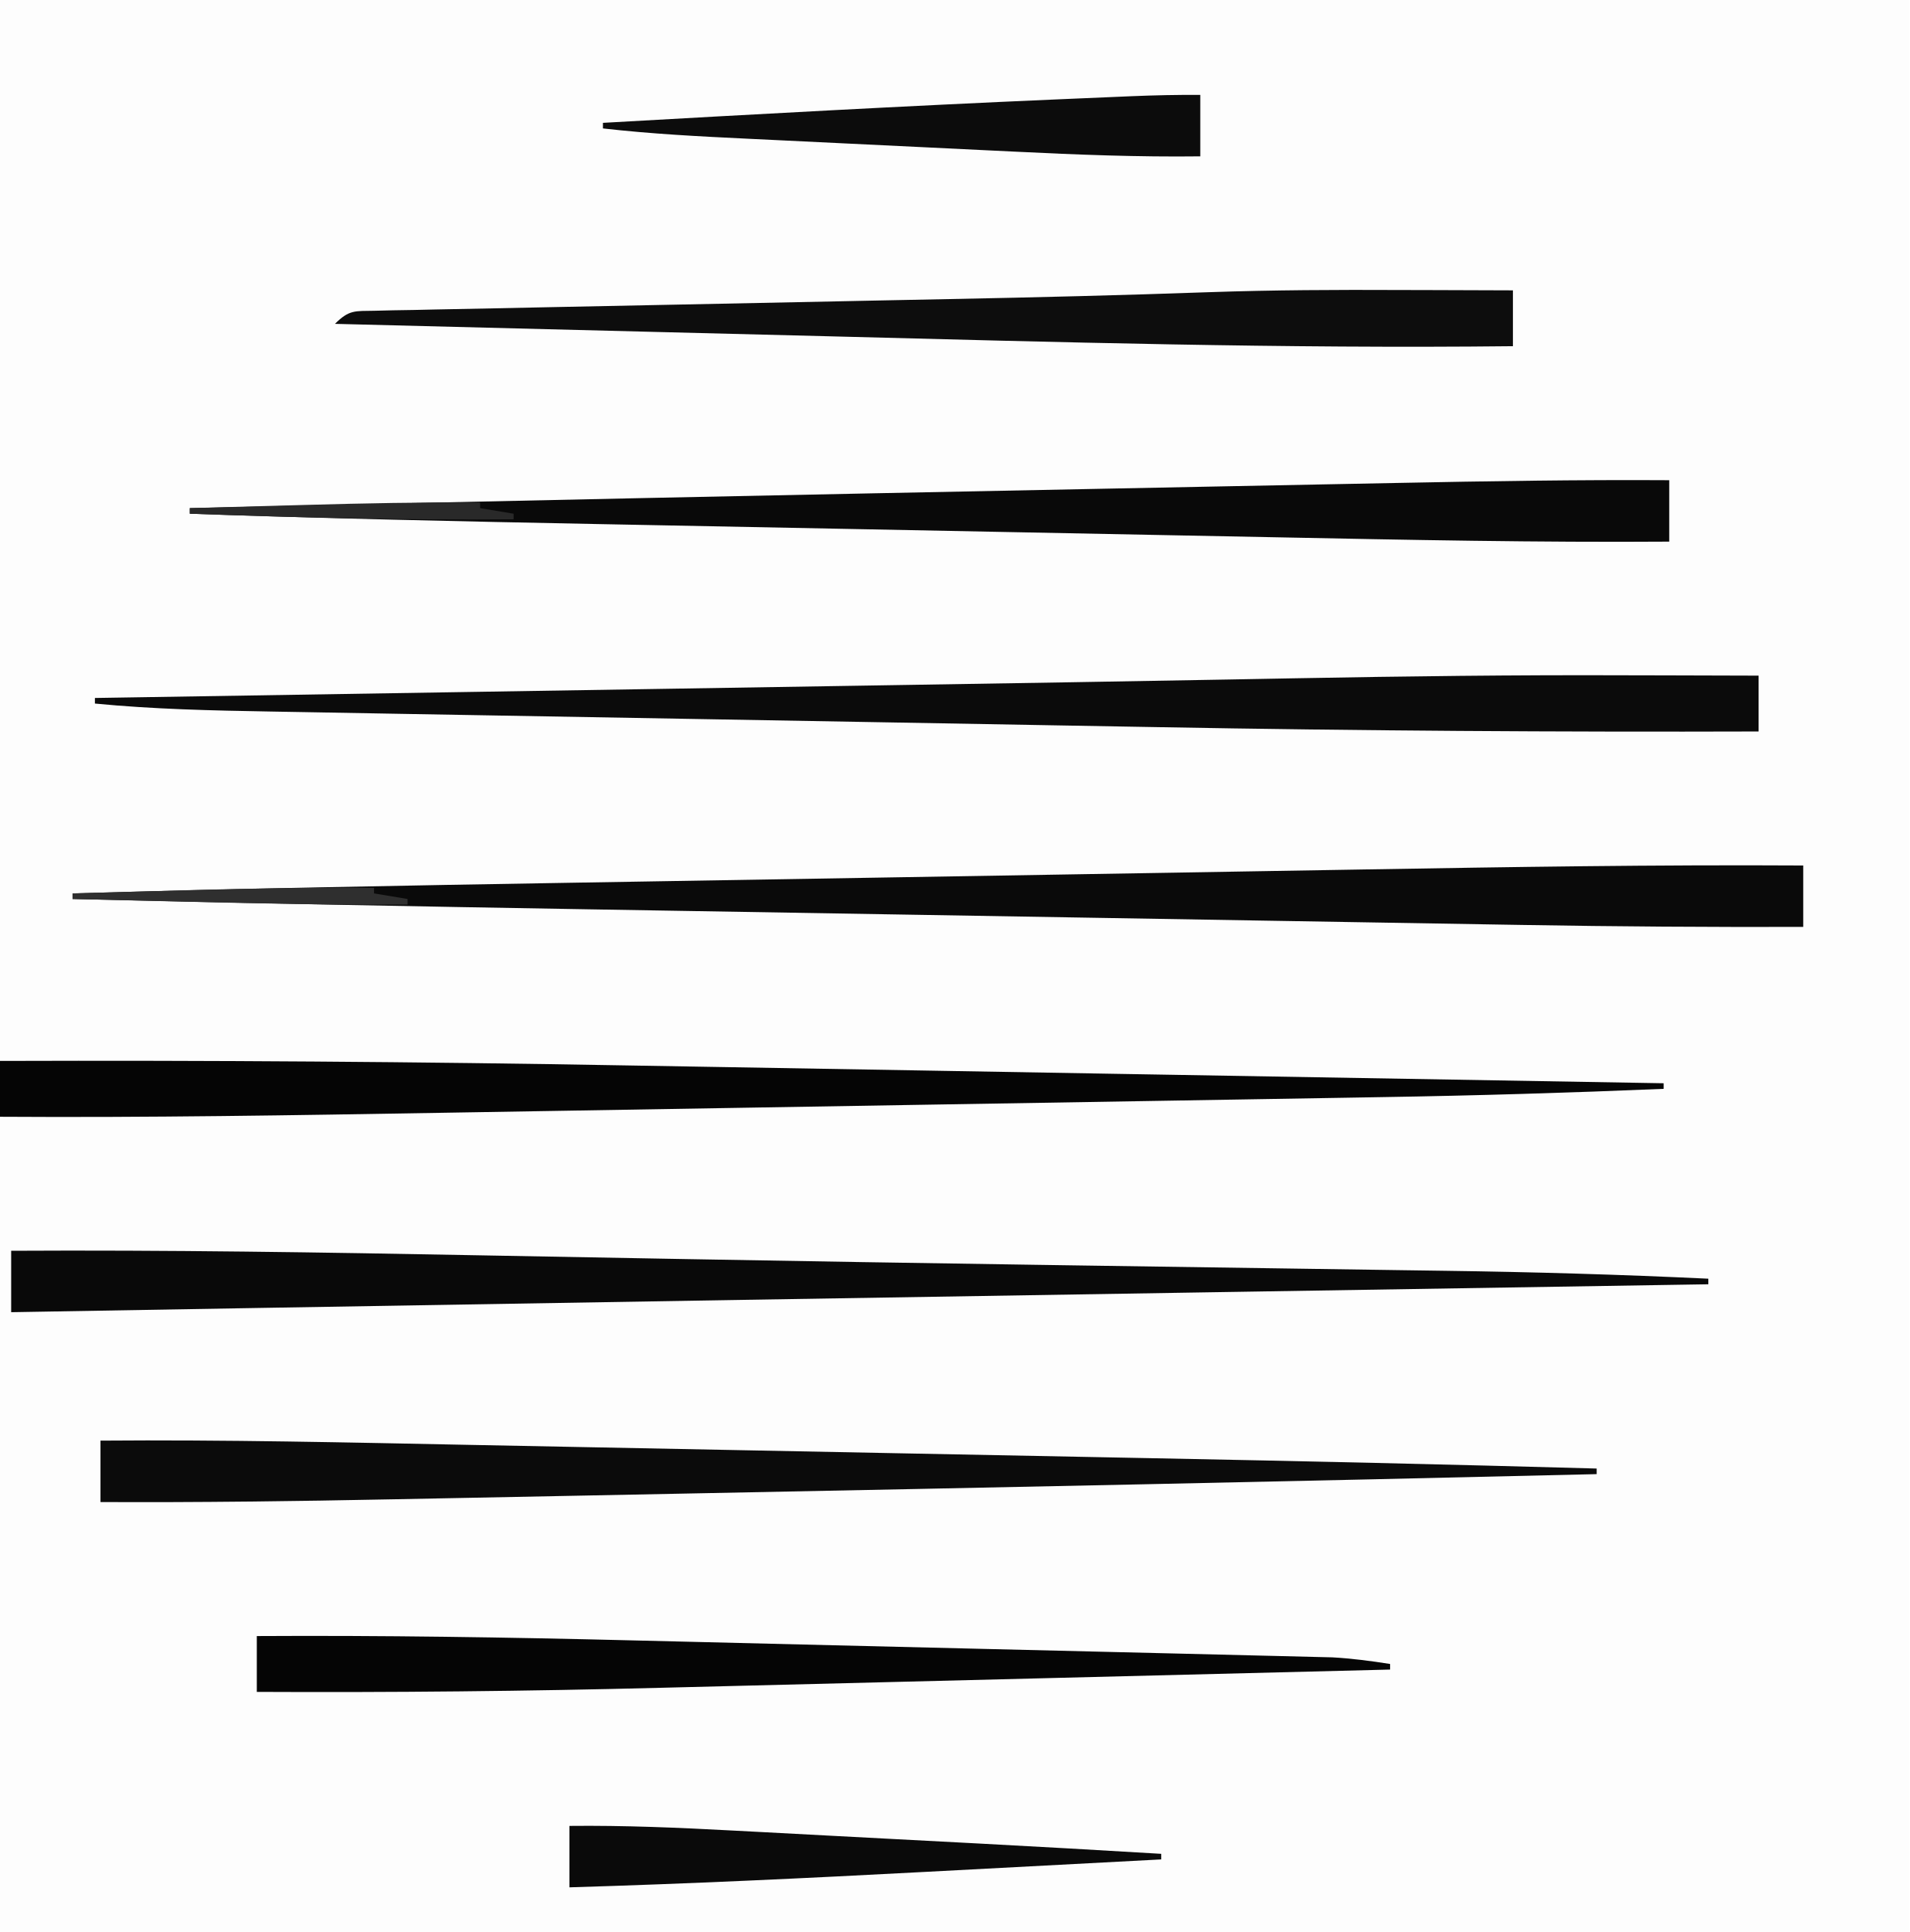
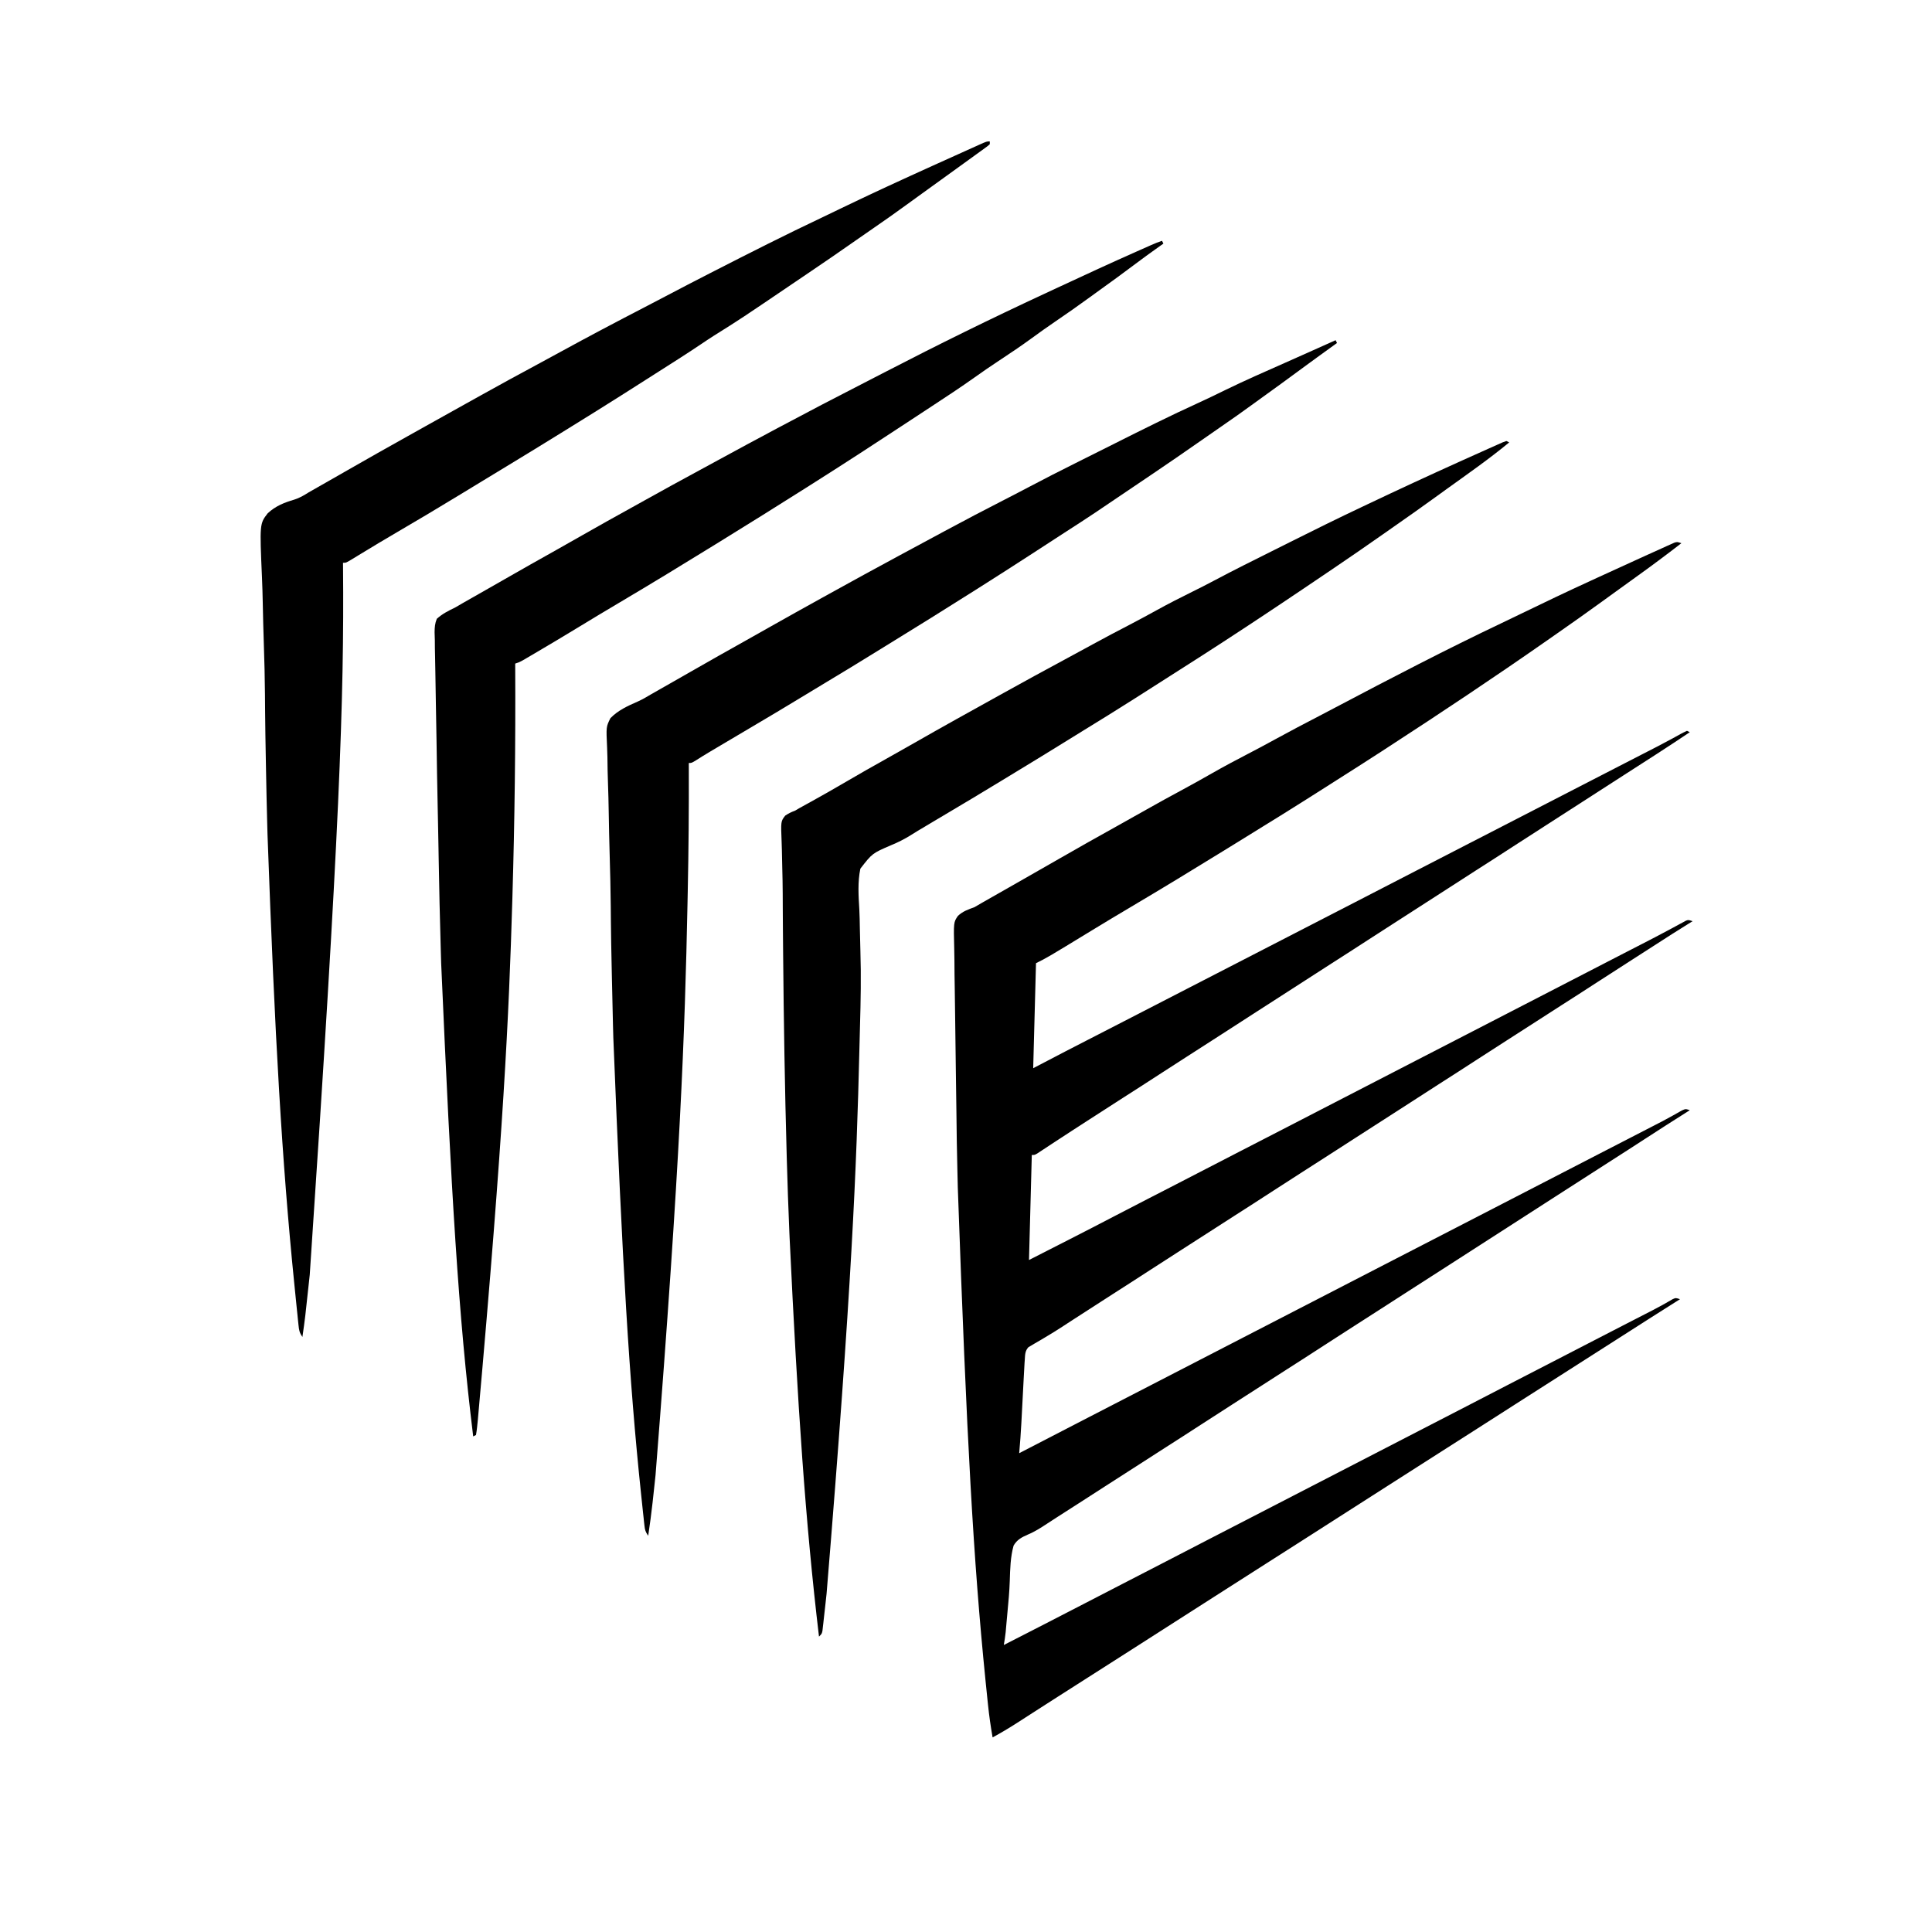
- <svg xmlns="http://www.w3.org/2000/svg" version="1.1" width="342" height="346">
-   <path d="M0 0 C112.86 0 225.72 0 342 0 C342 114.18 342 228.36 342 346 C229.14 346 116.28 346 0 346 C0 231.82 0 117.64 0 0 Z " fill="#FDFDFD" transform="translate(0,0)" />
-   <path d="M0 0 C0 3.63 0 7.26 0 11 C-16.766 11.043 -33.521 10.938 -50.285 10.649 C-52.582 10.611 -54.879 10.573 -57.176 10.535 C-63.334 10.434 -69.492 10.33 -75.65 10.225 C-82.169 10.115 -88.688 10.007 -95.207 9.898 C-106.166 9.716 -117.125 9.531 -128.083 9.346 C-139.246 9.157 -150.408 8.97 -161.57 8.784 C-175.151 8.559 -188.733 8.332 -202.314 8.104 C-207.441 8.017 -212.568 7.932 -217.696 7.847 C-248.466 7.334 -279.234 6.745 -310 6 C-310 5.67 -310 5.34 -310 5 C-280.25 4.131 -250.496 3.584 -220.738 3.091 C-215.545 3.005 -210.351 2.917 -205.158 2.83 C-192.195 2.612 -179.231 2.396 -166.268 2.181 C-155.105 1.996 -143.941 1.808 -132.778 1.619 C-121.197 1.422 -109.615 1.228 -98.033 1.035 C-91.578 0.928 -85.124 0.82 -78.669 0.71 C-52.444 0.264 -26.229 -0.152 0 0 Z " fill="#0A0A0A" transform="translate(323,155)" />
-   <path d="M0 0 C2.39 0.005 4.78 0.01 7.17 0.014 C12.759 0.024 18.348 0.041 23.938 0.062 C23.938 3.362 23.938 6.662 23.938 10.062 C-11.903 10.174 -47.719 9.938 -83.554 9.288 C-89.782 9.176 -96.009 9.069 -102.237 8.961 C-112.629 8.78 -123.021 8.596 -133.412 8.408 C-144.048 8.217 -154.683 8.03 -165.319 7.847 C-178.299 7.624 -191.28 7.397 -204.26 7.166 C-209.17 7.079 -214.08 6.993 -218.99 6.909 C-224.743 6.81 -230.497 6.707 -236.251 6.601 C-238.35 6.563 -240.449 6.526 -242.548 6.491 C-253.088 6.313 -263.563 6.079 -274.062 5.062 C-274.062 4.732 -274.062 4.402 -274.062 4.062 C-273.156 4.048 -272.25 4.033 -271.317 4.018 C-248.965 3.66 -226.613 3.301 -204.262 2.941 C-193.451 2.767 -182.641 2.593 -171.83 2.42 C-161.381 2.252 -150.933 2.084 -140.484 1.916 C-136.37 1.849 -132.256 1.783 -128.142 1.717 C-108.895 1.408 -89.647 1.099 -70.4 0.744 C-69.097 0.72 -67.793 0.696 -66.451 0.671 C-63.967 0.625 -61.484 0.58 -59.001 0.534 C-39.331 0.172 -19.674 -0.078 0 0 Z " fill="#0B0B0B" transform="translate(291.0625,120.9375)" />
-   <path d="M0 0 C27.859 -0.155 55.696 0.279 83.548 0.808 C94.813 1.02 106.079 1.223 117.344 1.426 C118.645 1.449 119.947 1.473 121.288 1.497 C141.956 1.871 162.624 2.203 183.293 2.51 C185.525 2.543 187.757 2.576 189.99 2.61 C203.737 2.815 217.485 3.019 231.233 3.214 C237.298 3.3 243.364 3.389 249.43 3.48 C251.906 3.516 254.382 3.551 256.857 3.585 C272.587 3.8 288.287 4.254 304 5 C304 5.33 304 5.66 304 6 C302.725 6.02 302.725 6.02 301.425 6.041 C273.742 6.485 246.058 6.93 218.375 7.375 C216.792 7.4 216.792 7.4 215.177 7.426 C159.243 8.326 103.309 9.234 47.375 10.188 C46.123 10.209 44.871 10.23 43.582 10.252 C29.054 10.5 14.527 10.749 0 11 C0 7.37 0 3.74 0 0 Z " fill="#090909" transform="translate(2,224)" />
-   <path d="M0 0 C37.459 -0.118 74.89 0.142 112.344 0.808 C118.242 0.912 124.14 1.011 130.038 1.11 C141.663 1.306 153.289 1.506 164.915 1.709 C176.159 1.905 187.403 2.1 198.647 2.291 C199.699 2.309 199.699 2.309 200.773 2.327 C204.296 2.387 207.818 2.447 211.341 2.507 C240.227 2.998 269.114 3.497 298 4 C298 4.33 298 4.66 298 5 C281.176 5.709 264.362 6.21 247.525 6.481 C245.208 6.52 242.892 6.56 240.576 6.599 C234.369 6.705 228.162 6.808 221.955 6.909 C216.066 7.006 210.178 7.105 204.29 7.204 C191.911 7.412 179.532 7.616 167.152 7.819 C156.61 7.992 146.067 8.168 135.525 8.346 C123.19 8.554 110.856 8.761 98.521 8.965 C92.026 9.072 85.531 9.18 79.036 9.29 C52.689 9.735 26.351 10.17 0 10 C0 6.7 0 3.4 0 0 Z " fill="#050505" transform="translate(0,190)" />
-   <path d="M0 0 C22.265 -0.181 44.52 0.333 66.779 0.775 C72.37 0.885 77.96 0.993 83.55 1.102 C92.945 1.284 102.341 1.469 111.736 1.654 C122.49 1.866 133.243 2.076 143.997 2.285 C154.458 2.487 164.919 2.691 175.38 2.896 C179.775 2.983 184.17 3.068 188.565 3.153 C215.047 3.668 241.524 4.259 268 5 C268 5.33 268 5.66 268 6 C213.773 7.294 159.544 8.412 105.312 9.471 C99.205 9.59 93.098 9.711 86.992 9.832 C79.422 9.982 71.852 10.13 64.283 10.276 C60.366 10.351 56.449 10.427 52.532 10.505 C35.02 10.854 17.516 11.088 0 11 C0 7.37 0 3.74 0 0 Z " fill="#0B0B0B" transform="translate(18,258)" />
-   <path d="M0 0 C0 3.63 0 7.26 0 11 C-23.435 11.162 -46.852 10.69 -70.281 10.225 C-75.882 10.115 -81.483 10.007 -87.084 9.898 C-96.487 9.716 -105.889 9.532 -115.292 9.346 C-126.071 9.133 -136.851 8.923 -147.63 8.715 C-158.109 8.513 -168.587 8.309 -179.066 8.104 C-183.474 8.017 -187.883 7.932 -192.292 7.847 C-216.533 7.378 -240.768 6.846 -265 6 C-265 5.67 -265 5.34 -265 5 C-210.51 3.724 -156.017 2.599 -101.522 1.529 C-95.442 1.41 -89.361 1.289 -83.281 1.168 C-75.751 1.019 -68.22 0.871 -60.69 0.724 C-56.793 0.649 -52.896 0.573 -48.999 0.495 C-32.665 0.169 -16.338 -0.098 0 0 Z " fill="#090909" transform="translate(299,86)" />
-   <path d="M0 0 C1.979 0.005 3.957 0.01 5.936 0.014 C10.645 0.024 15.354 0.041 20.062 0.062 C20.062 3.362 20.062 6.662 20.062 10.062 C-20.888 10.516 -61.806 9.328 -102.739 8.281 C-112.382 8.035 -122.024 7.795 -131.667 7.555 C-151.424 7.065 -171.181 6.567 -190.938 6.062 C-188.378 3.503 -187.378 3.786 -183.818 3.715 C-182.19 3.675 -182.19 3.675 -180.529 3.634 C-179.332 3.615 -178.135 3.596 -176.902 3.576 C-175.644 3.548 -174.387 3.52 -173.091 3.491 C-169.627 3.414 -166.162 3.35 -162.697 3.287 C-159.044 3.218 -155.391 3.139 -151.738 3.06 C-144.78 2.912 -137.823 2.774 -130.865 2.639 C-120.781 2.443 -110.697 2.234 -100.613 2.024 C-99.099 1.992 -97.586 1.961 -96.073 1.929 C-94.959 1.906 -94.959 1.906 -93.823 1.882 C-89.512 1.793 -85.201 1.706 -80.89 1.622 C-65.399 1.32 -49.913 0.94 -34.429 0.392 C-22.95 -0.006 -11.484 -0.053 0 0 Z " fill="#0D0D0D" transform="translate(250.9375,51.9375)" />
-   <path d="M0 0 C22.423 -0.134 44.815 0.22 67.231 0.775 C70.828 0.863 74.425 0.949 78.022 1.035 C86.498 1.238 94.974 1.445 103.45 1.654 C112.163 1.869 120.877 2.078 129.591 2.285 C137.131 2.463 144.671 2.645 152.212 2.83 C156.691 2.939 161.171 3.048 165.65 3.153 C169.84 3.252 174.03 3.355 178.219 3.461 C179.751 3.499 181.284 3.536 182.816 3.571 C184.912 3.62 187.007 3.673 189.103 3.728 C190.273 3.756 191.443 3.785 192.648 3.814 C196.145 4.008 199.543 4.456 203 5 C203 5.33 203 5.66 203 6 C182.143 6.527 161.286 7.049 140.429 7.565 C130.74 7.804 121.051 8.045 111.362 8.291 C102.897 8.506 94.431 8.717 85.966 8.924 C81.502 9.033 77.039 9.144 72.575 9.259 C48.378 9.882 24.204 10.118 0 10 C0 6.7 0 3.4 0 0 Z " fill="#050505" transform="translate(46,293)" />
-   <path d="M0 0 C0 3.63 0 7.26 0 11 C-11.087 11.137 -22.102 10.707 -33.172 10.16 C-34.989 10.073 -36.806 9.985 -38.623 9.898 C-42.405 9.716 -46.186 9.532 -49.968 9.346 C-54.791 9.109 -59.615 8.877 -64.438 8.647 C-68.181 8.468 -71.923 8.286 -75.665 8.104 C-77.443 8.017 -79.221 7.931 -80.999 7.847 C-89.694 7.43 -98.348 6.991 -107 6 C-107 5.67 -107 5.34 -107 5 C-79.985 3.474 -52.971 1.979 -25.938 0.812 C-24.96 0.77 -23.983 0.727 -22.977 0.684 C-20.223 0.565 -17.469 0.448 -14.715 0.332 C-13.914 0.298 -13.113 0.264 -12.288 0.228 C-8.189 0.061 -4.104 -0.035 0 0 Z " fill="#0C0C0C" transform="translate(215,17)" />
-   <path d="M0 0 C9.835 -0.105 19.602 0.312 29.418 0.84 C31.086 0.927 32.755 1.015 34.423 1.102 C38.792 1.33 43.159 1.563 47.527 1.796 C51.054 1.984 54.58 2.169 58.107 2.353 C62.377 2.577 66.648 2.802 70.918 3.027 C72.102 3.09 72.102 3.09 73.309 3.153 C84.209 3.73 95.105 4.348 106 5 C106 5.33 106 5.66 106 6 C96.461 6.507 86.923 7.012 77.384 7.513 C72.951 7.746 68.518 7.979 64.086 8.216 C42.728 9.353 21.38 10.365 0 11 C0 7.37 0 3.74 0 0 Z " fill="#0A0A0A" transform="translate(102,327)" />
-   <path d="M0 0 C0 0.33 0 0.66 0 1 C1.98 1.33 3.96 1.66 6 2 C6 2.33 6 2.66 6 3 C-13.359 3.164 -32.656 2.703 -52 2 C-52 1.67 -52 1.34 -52 1 C-46.845 0.855 -41.689 0.713 -36.534 0.573 C-34.786 0.525 -33.039 0.476 -31.292 0.427 C-20.857 0.134 -10.439 -0.078 0 0 Z " fill="#292929" transform="translate(86,90)" />
-   <path d="M0 0 C0 0.33 0 0.66 0 1 C1.98 1.33 3.96 1.66 6 2 C6 2.33 6 2.66 6 3 C-7.007 3.085 -19.997 2.816 -33 2.5 C-35.047 2.452 -37.094 2.403 -39.141 2.355 C-44.094 2.239 -49.047 2.12 -54 2 C-54 1.67 -54 1.34 -54 1 C-48.881 0.855 -43.762 0.712 -38.644 0.573 C-36.91 0.525 -35.176 0.477 -33.442 0.427 C-22.291 0.111 -11.156 -0.07 0 0 Z " fill="#2F2F2F" transform="translate(67,159)" />
+ <svg xmlns="http://www.w3.org/2000/svg" version="1.1" width="1380" height="1380">
+   <path d="M0 0 C-10.77 8.33 -21.665 16.448 -32.734 24.375 C-36.497 27.073 -40.248 29.787 -44 32.5 C-45.503 33.585 -47.005 34.669 -48.508 35.754 C-51.485 37.904 -54.458 40.058 -57.43 42.215 C-67.665 49.64 -77.984 56.936 -88.361 64.161 C-91.041 66.029 -93.718 67.901 -96.395 69.773 C-133.77 95.894 -171.753 121.176 -210 146 C-211.525 146.992 -213.05 147.984 -214.574 148.977 C-225.063 155.792 -235.619 162.5 -246.178 169.206 C-248.937 170.96 -251.694 172.718 -254.449 174.477 C-275.414 187.854 -296.534 200.975 -317.727 213.988 C-320.965 215.979 -324.202 217.973 -327.438 219.969 C-349.199 233.389 -371.029 246.681 -393.031 259.702 C-402.56 265.342 -412.047 271.046 -421.5 276.812 C-452.757 295.879 -452.757 295.879 -461 300 C-461.66 324.75 -462.32 349.5 -463 375 C-455.41 371.04 -447.82 367.08 -440 363 C-435.067 360.454 -430.135 357.909 -425.196 355.375 C-422.247 353.862 -419.299 352.347 -416.35 350.832 C-414.819 350.045 -413.288 349.259 -411.758 348.472 C-403.96 344.467 -396.167 340.453 -388.375 336.438 C-387.009 335.733 -385.642 335.029 -384.276 334.325 C-381.548 332.92 -378.82 331.514 -376.093 330.109 C-369.917 326.927 -363.741 323.745 -357.565 320.564 C-354.126 318.792 -350.688 317.021 -347.25 315.25 C-345.875 314.542 -344.5 313.833 -343.125 313.125 C-342.444 312.774 -341.764 312.424 -341.062 312.062 C-317 299.667 -292.938 287.271 -268.875 274.875 C-268.194 274.524 -267.514 274.174 -266.813 273.813 C-265.437 273.104 -264.062 272.396 -262.687 271.687 C-259.253 269.918 -255.818 268.149 -252.384 266.379 C-246.159 263.173 -239.935 259.966 -233.71 256.761 C-220.009 249.707 -206.31 242.647 -192.625 235.562 C-179.783 228.915 -166.925 222.299 -154.065 215.689 C-152.961 215.121 -152.961 215.121 -151.836 214.543 C-151.1 214.165 -150.364 213.787 -149.606 213.397 C-141.86 209.415 -134.117 205.427 -126.375 201.438 C-125.36 200.914 -125.36 200.914 -124.324 200.381 C-120.914 198.624 -117.503 196.866 -114.093 195.109 C-107.917 191.927 -101.741 188.745 -95.565 185.564 C-92.126 183.792 -88.688 182.021 -85.25 180.25 C-83.875 179.542 -82.5 178.833 -81.125 178.125 C-80.444 177.774 -79.764 177.424 -79.062 177.062 C-77 176 -74.938 174.938 -72.875 173.875 C-71.854 173.349 -71.854 173.349 -70.813 172.813 C-69.437 172.104 -68.061 171.395 -66.685 170.686 C-63.261 168.923 -59.838 167.159 -56.415 165.395 C-50.062 162.121 -43.708 158.849 -37.352 155.582 C-34.402 154.066 -31.451 152.548 -28.501 151.031 C-27.116 150.319 -25.731 149.607 -24.345 148.896 C-22.404 147.899 -20.464 146.901 -18.523 145.902 C-17.598 145.428 -17.598 145.428 -16.654 144.943 C-13.338 143.235 -10.048 141.488 -6.778 139.692 C-6.089 139.316 -5.4 138.939 -4.69 138.552 C-3.365 137.826 -2.044 137.093 -0.726 136.353 C0.818 135.508 2.406 134.746 4 134 C4.66 134.33 5.32 134.66 6 135 C-9.777 145.587 -25.754 155.85 -41.761 166.085 C-50.528 171.692 -59.27 177.335 -68 183 C-77.749 189.326 -87.52 195.617 -97.312 201.875 C-104.894 206.721 -112.462 211.586 -120 216.5 C-128.607 222.112 -137.258 227.655 -145.916 233.188 C-154.632 238.76 -163.322 244.369 -172 250 C-181.749 256.326 -191.52 262.617 -201.312 268.875 C-208.894 273.721 -216.462 278.586 -224 283.5 C-232.607 289.112 -241.258 294.655 -249.916 300.188 C-258.632 305.76 -267.322 311.369 -276 317 C-285.749 323.326 -295.52 329.617 -305.312 335.875 C-313.7 341.235 -322.064 346.629 -330.402 352.066 C-338.146 357.109 -345.934 362.083 -353.723 367.059 C-360.167 371.178 -366.593 375.323 -373 379.5 C-381.607 385.112 -390.258 390.655 -398.916 396.188 C-406.968 401.335 -415 406.513 -423.017 411.714 C-425.048 413.031 -427.08 414.346 -429.113 415.66 C-430.151 416.331 -430.151 416.331 -431.209 417.015 C-432.6 417.914 -433.991 418.813 -435.383 419.711 C-439.416 422.317 -443.435 424.941 -447.445 427.582 C-448.359 428.182 -449.272 428.781 -450.214 429.399 C-452.004 430.575 -453.792 431.754 -455.577 432.937 C-456.79 433.732 -456.79 433.732 -458.027 434.543 C-458.747 435.018 -459.466 435.492 -460.207 435.981 C-462 437 -462 437 -464 437 C-464.66 461.75 -465.32 486.5 -466 512 C-458.719 508.288 -451.439 504.575 -443.938 500.75 C-441.693 499.606 -439.449 498.463 -437.136 497.284 C-426.105 491.657 -415.099 485.984 -404.125 480.244 C-396.423 476.216 -388.701 472.228 -380.967 468.261 C-377.238 466.348 -373.51 464.432 -369.781 462.516 C-369.035 462.132 -368.288 461.748 -367.519 461.353 C-360.465 457.727 -353.419 454.084 -346.375 450.438 C-336.172 445.156 -325.964 439.885 -315.75 434.625 C-315.063 434.271 -314.377 433.918 -313.669 433.553 C-308.079 430.674 -302.487 427.795 -296.896 424.917 C-292.014 422.403 -287.132 419.889 -282.25 417.375 C-281.563 417.021 -280.877 416.668 -280.169 416.303 C-269.424 410.769 -258.686 405.22 -247.952 399.664 C-238.106 394.568 -228.251 389.491 -218.394 384.416 C-208.799 379.476 -199.209 374.525 -189.625 369.562 C-178.178 363.637 -166.718 357.737 -155.254 351.846 C-144.111 346.119 -132.977 340.374 -121.852 334.613 C-112.74 329.897 -103.621 325.196 -94.5 320.5 C-82.983 314.571 -71.474 308.628 -59.971 302.673 C-53.516 299.332 -47.057 295.998 -40.594 292.672 C-39.884 292.306 -39.174 291.941 -38.442 291.565 C-34.896 289.739 -31.349 287.916 -27.8 286.094 C-21.626 282.922 -15.466 279.731 -9.352 276.445 C-8.371 275.92 -7.39 275.395 -6.379 274.854 C-4.598 273.898 -2.822 272.933 -1.051 271.958 C-0.284 271.546 0.483 271.135 1.273 270.711 C1.927 270.353 2.582 269.995 3.255 269.626 C5 269 5 269 8 270 C7.042 270.594 6.084 271.189 5.098 271.801 C-2.653 276.621 -10.36 281.501 -18.014 286.474 C-24.427 290.639 -30.869 294.758 -37.312 298.875 C-44.895 303.72 -52.462 308.586 -60 313.5 C-68.613 319.116 -77.269 324.663 -85.934 330.199 C-91.8 333.949 -97.659 337.71 -103.5 341.5 C-110.418 345.989 -117.363 350.435 -124.312 354.875 C-131.894 359.721 -139.462 364.586 -147 369.5 C-155.607 375.112 -164.258 380.655 -172.916 386.188 C-181.632 391.76 -190.322 397.369 -199 403 C-209.9 410.073 -220.831 417.097 -231.779 424.096 C-238.358 428.304 -244.924 432.531 -251.475 436.782 C-257.737 440.84 -264.025 444.857 -270.312 448.875 C-277.894 453.721 -285.462 458.586 -293 463.5 C-301.613 469.116 -310.269 474.663 -318.934 480.199 C-324.8 483.949 -330.659 487.71 -336.5 491.5 C-343.418 495.989 -350.363 500.435 -357.312 504.875 C-364.894 509.721 -372.462 514.586 -380 519.5 C-388.607 525.112 -397.258 530.655 -405.916 536.188 C-415.321 542.2 -424.698 548.255 -434.058 554.337 C-435.458 555.247 -436.859 556.156 -438.26 557.064 C-439.659 557.972 -441.056 558.883 -442.451 559.797 C-446.336 562.329 -450.26 564.762 -454.258 567.113 C-455.131 567.637 -456.005 568.16 -456.905 568.699 C-458.599 569.712 -460.304 570.705 -462.021 571.677 C-463.171 572.371 -463.171 572.371 -464.344 573.078 C-465.026 573.474 -465.709 573.87 -466.412 574.278 C-468.812 576.881 -468.788 579.611 -469 583 C-469.061 583.88 -469.122 584.76 -469.185 585.667 C-469.387 588.875 -469.556 592.083 -469.719 595.293 C-469.782 596.475 -469.844 597.658 -469.909 598.876 C-470.109 602.646 -470.305 606.417 -470.5 610.188 C-470.696 613.94 -470.892 617.693 -471.091 621.445 C-471.214 623.775 -471.336 626.105 -471.455 628.434 C-471.834 635.637 -472.359 642.816 -473 650 C-471.924 649.441 -471.924 649.441 -470.825 648.871 C-456.403 641.381 -441.969 633.917 -427.52 626.479 C-417.841 621.496 -408.167 616.504 -398.5 611.5 C-387.473 605.792 -376.436 600.101 -365.396 594.417 C-355.759 589.455 -346.127 584.483 -336.5 579.5 C-325.473 573.792 -314.436 568.101 -303.396 562.417 C-293.759 557.455 -284.127 552.483 -274.5 547.5 C-263.472 541.792 -252.435 536.1 -241.394 530.416 C-231.799 525.476 -222.209 520.525 -212.625 515.562 C-201.178 509.637 -189.718 503.737 -178.254 497.846 C-167.111 492.119 -155.977 486.374 -144.852 480.613 C-135.74 475.897 -126.621 471.196 -117.5 466.5 C-107.161 461.177 -96.827 455.846 -86.5 450.5 C-76.871 445.516 -67.237 440.543 -57.598 435.58 C-51.398 432.388 -45.199 429.194 -39 426 C-38.326 425.653 -37.653 425.306 -36.959 424.948 C-33.005 422.91 -29.052 420.871 -25.1 418.83 C-23.326 417.914 -21.551 416.999 -19.775 416.084 C-18.679 415.517 -17.583 414.951 -16.453 414.367 C-15.395 413.822 -14.338 413.276 -13.248 412.714 C-10.942 411.497 -8.664 410.26 -6.393 408.981 C-5.801 408.652 -5.209 408.322 -4.6 407.982 C-2.952 407.06 -1.311 406.126 0.329 405.192 C3 404 3 404 6 405 C5.438 405.356 4.877 405.712 4.298 406.079 C-5.77 412.464 -15.827 418.862 -25.812 425.375 C-34.488 431.033 -43.205 436.622 -51.933 442.199 C-57.8 445.949 -63.659 449.71 -69.5 453.5 C-76.481 458.03 -83.488 462.518 -90.5 467 C-100.355 473.301 -110.188 479.633 -120 486 C-130.9 493.073 -141.831 500.097 -152.779 507.096 C-158.697 510.881 -164.607 514.677 -170.5 518.5 C-178.57 523.736 -186.676 528.916 -194.781 534.098 C-201.36 538.305 -207.925 542.531 -214.475 546.782 C-220.737 550.84 -227.025 554.857 -233.312 558.875 C-240.894 563.721 -248.462 568.586 -256 573.5 C-264.613 579.116 -273.269 584.663 -281.934 590.199 C-287.8 593.949 -293.659 597.71 -299.5 601.5 C-306.418 605.989 -313.363 610.435 -320.312 614.875 C-327.894 619.721 -335.462 624.586 -343 629.5 C-351.613 635.116 -360.269 640.663 -368.934 646.199 C-374.8 649.949 -380.659 653.71 -386.5 657.5 C-394.57 662.736 -402.676 667.916 -410.781 673.098 C-417.356 677.303 -423.918 681.526 -430.464 685.775 C-435.735 689.192 -441.025 692.578 -446.326 695.949 C-448.517 697.353 -450.7 698.771 -452.874 700.203 C-457.423 703.188 -461.787 706.043 -466.828 708.121 C-471.163 710.025 -474.587 711.783 -477 716 C-479.302 724.189 -479.459 732.801 -479.736 741.258 C-479.987 748.853 -480.683 756.388 -481.417 763.949 C-481.621 766.086 -481.813 768.223 -482.001 770.362 C-482.117 771.668 -482.232 772.974 -482.352 774.32 C-482.453 775.468 -482.554 776.615 -482.659 777.797 C-482.989 780.893 -483.455 783.935 -484 787 C-454.886 772.117 -454.886 772.117 -425.838 757.107 C-417.111 752.572 -408.37 748.064 -399.625 743.562 C-389.162 738.176 -378.702 732.783 -368.25 727.375 C-367.362 726.915 -367.362 726.915 -366.456 726.447 C-362.303 724.298 -358.152 722.149 -354 720 C-349.25 717.541 -344.5 715.083 -339.75 712.625 C-339.158 712.319 -338.566 712.012 -337.956 711.697 C-327.443 706.258 -316.921 700.836 -306.398 695.418 C-296.76 690.455 -287.127 685.483 -277.5 680.5 C-266.473 674.792 -255.436 669.101 -244.396 663.417 C-234.759 658.455 -225.127 653.483 -215.5 648.5 C-205.173 643.154 -194.839 637.823 -184.5 632.5 C-174.079 627.134 -163.661 621.762 -153.25 616.375 C-152.658 616.069 -152.065 615.762 -151.455 615.446 C-147.303 613.298 -143.152 611.149 -139 609 C-134.25 606.541 -129.5 604.083 -124.75 601.625 C-124.158 601.319 -123.566 601.012 -122.956 600.697 C-112.443 595.258 -101.921 589.836 -91.398 584.418 C-80.589 578.853 -69.788 573.274 -58.993 567.684 C-52.414 564.279 -45.831 560.882 -39.242 557.496 C-37.751 556.729 -36.259 555.962 -34.768 555.195 C-31.921 553.732 -29.073 552.27 -26.225 550.809 C-24.908 550.132 -23.59 549.455 -22.273 548.777 C-21.646 548.456 -21.018 548.134 -20.371 547.803 C-15.551 545.321 -10.835 542.678 -6.159 539.936 C-4 539 -4 539 -1 540 C-2.082 540.681 -3.163 541.361 -4.277 542.062 C-16.811 549.959 -29.293 557.933 -41.765 565.927 C-55.73 574.877 -69.701 583.816 -83.699 592.716 C-93.755 599.112 -103.791 605.54 -113.827 611.968 C-120.089 615.978 -126.354 619.987 -132.618 623.995 C-137.864 627.353 -143.11 630.711 -148.355 634.07 C-159.127 640.968 -169.905 647.853 -180.699 654.716 C-190.755 661.112 -200.791 667.54 -210.827 673.968 C-216.05 677.313 -221.275 680.656 -226.5 684 C-228.583 685.333 -230.667 686.667 -232.75 688 C-236.917 690.667 -241.083 693.333 -245.25 696 C-246.281 696.66 -247.313 697.32 -248.376 698 C-250.457 699.332 -252.537 700.664 -254.618 701.996 C-259.865 705.353 -265.11 708.711 -270.355 712.07 C-281.127 718.968 -291.905 725.853 -302.699 732.716 C-312.755 739.112 -322.791 745.54 -332.827 751.968 C-338.05 755.313 -343.275 758.656 -348.5 762 C-350.583 763.333 -352.667 764.667 -354.75 766 C-358.917 768.667 -363.083 771.333 -367.25 774 C-368.281 774.66 -369.313 775.32 -370.376 776 C-372.457 777.332 -374.537 778.664 -376.618 779.996 C-381.865 783.353 -387.11 786.711 -392.355 790.07 C-403.127 796.968 -413.905 803.853 -424.699 810.716 C-431.577 815.091 -438.447 819.48 -445.312 823.875 C-446.344 824.535 -447.375 825.195 -448.438 825.874 C-453.332 829.007 -458.225 832.143 -463.111 835.291 C-464.81 836.386 -466.511 837.479 -468.212 838.573 C-470.34 839.941 -472.466 841.312 -474.591 842.685 C-480.287 846.345 -486.04 849.789 -492 853 C-493.374 845.205 -494.487 837.432 -495.297 829.559 C-495.411 828.472 -495.525 827.386 -495.642 826.267 C-496.018 822.658 -496.385 819.048 -496.75 815.438 C-496.944 813.525 -496.944 813.525 -497.141 811.575 C-505.684 726.638 -510.447 641.416 -516.866 460.051 C-516.962 455.639 -517.066 451.228 -517.175 446.817 C-517.497 433.631 -517.716 420.447 -517.834 407.257 C-517.927 397.287 -518.075 387.317 -518.248 377.348 C-518.466 364.746 -518.627 352.145 -518.74 339.542 C-518.805 332.378 -518.894 325.216 -519.038 318.054 C-519.176 311.231 -519.246 304.411 -519.273 297.587 C-519.294 295.032 -519.338 292.477 -519.405 289.923 C-519.89 270.75 -519.89 270.75 -516.764 266.201 C-513.332 262.972 -509.416 261.559 -505 260 C-502.841 258.799 -500.701 257.564 -498.59 256.281 C-496.374 255.019 -494.156 253.758 -491.938 252.5 C-490.721 251.808 -489.504 251.115 -488.287 250.422 C-485.773 248.99 -483.257 247.559 -480.742 246.129 C-475.979 243.42 -471.223 240.702 -466.467 237.982 C-464.147 236.656 -461.827 235.33 -459.506 234.004 C-454.243 230.998 -448.981 227.991 -443.724 224.974 C-430.467 217.368 -417.173 209.838 -403.799 202.438 C-396.612 198.459 -389.454 194.434 -382.312 190.375 C-373.597 185.426 -364.809 180.624 -355.982 175.877 C-349.08 172.155 -342.248 168.325 -335.438 164.438 C-326.907 159.576 -318.278 154.953 -309.554 150.449 C-302.986 147.053 -296.479 143.562 -290 140 C-279.64 134.311 -269.175 128.839 -258.684 123.396 C-254.697 121.322 -250.724 119.224 -246.75 117.125 C-207.55 96.462 -168.185 75.954 -128.156 56.938 C-123.646 54.792 -119.148 52.622 -114.656 50.438 C-98.161 42.417 -81.608 34.545 -64.939 26.891 C-62.885 25.947 -60.831 25.002 -58.778 24.057 C-49.215 19.658 -39.641 15.283 -30.055 10.933 C-28.056 10.025 -26.058 9.115 -24.06 8.204 C-20.546 6.602 -17.024 5.018 -13.5 3.438 C-12.468 2.966 -11.436 2.495 -10.372 2.009 C-9.435 1.592 -8.497 1.176 -7.531 0.746 C-6.722 0.382 -5.913 0.018 -5.08 -0.358 C-3 -1 -3 -1 0 0 Z " fill="#000000" transform="translate(1201,388)" />
+   <path d="M0 0 C0.33 0.66 0.66 1.32 1 2 C0.554 2.32 0.108 2.641 -0.351 2.971 C-9.102 9.267 -17.83 15.593 -26.5 22 C-34.876 28.188 -43.305 34.299 -51.757 40.382 C-54.031 42.022 -56.299 43.668 -58.566 45.316 C-66.257 50.902 -73.984 56.416 -81.834 61.775 C-87.128 65.39 -92.38 69.064 -97.625 72.75 C-108.348 80.269 -119.155 87.658 -130 95 C-130.76 95.515 -131.52 96.03 -132.304 96.56 C-174.731 125.293 -174.731 125.293 -193.563 137.428 C-196.986 139.636 -200.399 141.859 -203.812 144.082 C-207.106 146.226 -210.403 148.366 -213.699 150.506 C-215.186 151.472 -216.673 152.438 -218.16 153.404 C-230.389 161.35 -242.684 169.19 -255 177 C-255.807 177.512 -256.614 178.024 -257.445 178.551 C-278.428 191.849 -299.521 204.968 -320.691 217.966 C-324.036 220.022 -327.378 222.083 -330.719 224.145 C-341.194 230.607 -351.681 237.044 -362.248 243.355 C-368.871 247.312 -375.464 251.318 -382.055 255.33 C-393.588 262.349 -405.175 269.272 -416.812 276.12 C-422.787 279.643 -428.753 283.181 -434.719 286.721 C-436.139 287.563 -437.56 288.406 -438.98 289.247 C-440.985 290.435 -442.989 291.623 -444.992 292.812 C-445.618 293.183 -446.244 293.554 -446.888 293.937 C-450.234 295.927 -453.542 297.963 -456.82 300.062 C-460 302 -460 302 -462 302 C-461.996 303.174 -461.991 304.348 -461.987 305.558 C-461.891 334.894 -462.136 364.209 -462.747 393.539 C-462.814 396.764 -462.88 399.989 -462.945 403.214 C-464.816 494.627 -468.002 586.026 -485.75 810.562 C-485.862 811.62 -485.862 811.62 -485.977 812.699 C-486.473 817.364 -486.976 822.028 -487.484 826.691 C-487.608 827.837 -487.732 828.983 -487.859 830.163 C-488.74 838.135 -489.825 846.067 -491 854 C-492.971 851.044 -493.314 850.042 -493.683 846.677 C-493.834 845.345 -493.834 845.345 -493.988 843.985 C-494.09 843.008 -494.192 842.03 -494.297 841.023 C-494.468 839.466 -494.468 839.466 -494.642 837.878 C-495.022 834.378 -495.387 830.877 -495.75 827.375 C-495.879 826.148 -496.008 824.92 -496.141 823.656 C-504.635 742.561 -509.42 661.116 -515.915 498.154 C-515.995 495.196 -516.077 492.238 -516.159 489.28 C-516.474 477.846 -516.723 466.411 -516.941 454.974 C-517.003 451.858 -517.069 448.743 -517.137 445.627 C-517.35 435.602 -517.553 425.578 -517.645 415.551 C-517.652 414.857 -517.658 414.162 -517.665 413.447 C-517.723 407.297 -517.723 407.297 -517.746 404.542 C-517.857 392.391 -518.149 380.251 -518.51 368.105 C-518.817 357.61 -519.036 347.115 -519.207 336.617 C-519.319 330.005 -519.471 323.399 -519.717 316.791 C-519.95 310.489 -520.076 304.194 -520.127 297.888 C-520.164 295.54 -520.24 293.193 -520.356 290.848 C-521.059 276.174 -521.059 276.174 -518 270 C-512.613 264.416 -505.644 261.226 -498.616 258.167 C-495.142 256.617 -491.968 254.755 -488.711 252.793 C-486.6 251.589 -484.488 250.388 -482.375 249.188 C-481.201 248.519 -480.028 247.851 -478.854 247.182 C-477.041 246.149 -475.228 245.117 -473.415 244.084 C-469.23 241.702 -465.049 239.312 -460.871 236.918 C-447.622 229.327 -434.336 221.805 -421.004 214.359 C-415.198 211.116 -409.411 207.842 -403.625 204.562 C-391.384 197.632 -379.09 190.798 -366.783 183.987 C-364.976 182.987 -363.169 181.986 -361.363 180.986 C-344.956 171.902 -328.508 162.898 -312 154 C-310.974 153.446 -309.947 152.893 -308.89 152.322 C-302.378 148.81 -295.863 145.303 -289.346 141.8 C-285.993 139.996 -282.643 138.188 -279.293 136.379 C-265.266 128.818 -251.164 121.422 -236.98 114.161 C-235.683 113.497 -234.387 112.832 -233.09 112.168 C-232.482 111.857 -231.875 111.545 -231.249 111.225 C-226.995 109.04 -222.761 106.822 -218.536 104.583 C-207.867 98.935 -197.112 93.474 -186.316 88.074 C-184.482 87.156 -182.649 86.237 -180.815 85.318 C-176.998 83.407 -173.18 81.497 -169.362 79.588 C-165.51 77.663 -161.66 75.734 -157.812 73.803 C-137.948 63.836 -118.088 53.914 -97.863 44.698 C-91.521 41.804 -85.26 38.752 -79 35.688 C-64.738 28.749 -50.238 22.364 -35.727 15.971 C-27.886 12.514 -20.067 9.01 -12.25 5.5 C-10.994 4.936 -9.737 4.372 -8.481 3.809 C-5.654 2.54 -2.827 1.27 0 0 Z " fill="#000000" transform="translate(954,243)" />
+   <path d="M0 0 C0 0.66 0 1.32 0 2 C-1.458 3.306 -1.458 3.306 -3.523 4.801 C-4.67 5.638 -4.67 5.638 -5.84 6.492 C-6.677 7.093 -7.513 7.694 -8.375 8.312 C-9.664 9.249 -9.664 9.249 -10.978 10.205 C-13.648 12.143 -16.323 14.072 -19 16 C-20.546 17.119 -22.091 18.239 -23.637 19.359 C-27.342 22.043 -31.053 24.718 -34.766 27.391 C-37.762 29.549 -40.755 31.711 -43.748 33.873 C-45.247 34.956 -46.746 36.039 -48.246 37.121 C-52.025 39.848 -55.8 42.58 -59.57 45.32 C-67.262 50.905 -74.99 56.42 -82.841 61.779 C-87.238 64.782 -91.608 67.822 -95.964 70.885 C-107.205 78.791 -118.545 86.546 -129.929 94.245 C-132.941 96.283 -135.952 98.323 -138.962 100.364 C-178.004 126.836 -178.004 126.836 -196.933 138.69 C-200.098 140.696 -203.206 142.78 -206.312 144.875 C-217.074 152.122 -228.058 159.03 -239 166 C-240.944 167.24 -242.888 168.479 -244.832 169.719 C-250.218 173.151 -255.608 176.577 -261 180 C-261.811 180.515 -262.623 181.03 -263.458 181.561 C-275.04 188.91 -286.68 196.159 -298.352 203.363 C-300.965 204.979 -303.577 206.598 -306.188 208.219 C-319.08 216.221 -332.029 224.127 -345 232 C-347.232 233.355 -349.464 234.711 -351.695 236.066 C-355.212 238.202 -358.729 240.338 -362.247 242.472 C-368.164 246.061 -374.077 249.656 -379.984 253.262 C-394.433 262.076 -408.974 270.716 -423.59 279.25 C-432.164 284.258 -440.678 289.36 -449.152 294.535 C-449.847 294.957 -450.542 295.379 -451.258 295.814 C-452.594 296.626 -453.927 297.441 -455.257 298.26 C-459.775 301 -459.775 301 -462 301 C-461.984 302.593 -461.984 302.593 -461.968 304.218 C-461.146 398.431 -464.435 492.868 -485.75 809.5 C-485.862 810.555 -485.862 810.555 -485.977 811.63 C-489.057 840.51 -489.057 840.51 -491 854 C-493.171 850.744 -493.395 849.223 -493.79 845.401 C-493.914 844.237 -494.038 843.074 -494.166 841.875 C-494.293 840.6 -494.42 839.325 -494.551 838.012 C-494.691 836.663 -494.831 835.315 -494.972 833.966 C-495.351 830.308 -495.719 826.649 -496.083 822.989 C-496.314 820.676 -496.547 818.364 -496.78 816.053 C-505.614 728.496 -510.657 640.579 -515.915 495.207 C-515.994 492.215 -516.076 489.223 -516.159 486.231 C-516.479 474.559 -516.731 462.887 -516.941 451.212 C-517.004 447.758 -517.071 444.304 -517.137 440.851 C-517.348 429.571 -517.553 418.293 -517.641 407.012 C-517.66 404.663 -517.679 402.313 -517.699 399.963 C-517.712 398.334 -517.725 396.705 -517.738 395.075 C-517.838 383.027 -518.138 370.994 -518.552 358.952 C-518.882 349.233 -519.122 339.513 -519.311 329.79 C-519.433 323.748 -519.599 317.713 -519.868 311.676 C-521.547 273.087 -521.547 273.087 -515.785 265.642 C-510.278 260.503 -504.069 258.006 -496.919 255.908 C-492.992 254.686 -489.99 252.885 -486.516 250.695 C-484.428 249.504 -482.339 248.314 -480.25 247.125 C-479.085 246.461 -477.921 245.797 -476.757 245.133 C-474.959 244.108 -473.161 243.083 -471.363 242.059 C-467.199 239.685 -463.038 237.305 -458.879 234.922 C-444.666 226.779 -430.411 218.717 -416.107 210.735 C-411.828 208.345 -407.552 205.948 -403.277 203.552 C-393.802 198.241 -384.32 192.942 -374.82 187.676 C-371.145 185.638 -367.474 183.591 -363.805 181.543 C-350.321 174.023 -336.782 166.617 -323.176 159.32 C-317.559 156.306 -311.965 153.252 -306.375 150.188 C-286.696 139.421 -266.855 128.945 -246.932 118.637 C-241.742 115.951 -236.562 113.245 -231.393 110.517 C-220.861 104.96 -210.288 99.487 -199.688 94.062 C-198.818 93.617 -197.948 93.172 -197.052 92.713 C-171.454 79.613 -145.797 66.626 -119.801 54.332 C-115.602 52.335 -111.42 50.306 -107.235 48.28 C-85.103 37.576 -62.773 27.322 -40.375 17.188 C-39.494 16.789 -38.614 16.391 -37.707 15.98 C-32.639 13.688 -27.568 11.402 -22.495 9.122 C-20.795 8.357 -19.095 7.591 -17.396 6.823 C-14.882 5.687 -12.367 4.556 -9.852 3.426 C-9.088 3.08 -8.325 2.733 -7.539 2.377 C-2.228 0 -2.228 0 0 0 Z " fill="#000000" transform="translate(707,101)" />
+   <path d="M0 0 C0.66 0.33 1.32 0.66 2 1 C-12.339 12.869 -27.675 23.528 -42.775 34.396 C-44.995 35.996 -47.211 37.603 -49.426 39.211 C-59.699 46.665 -70.063 53.981 -80.477 61.238 C-82.967 62.977 -85.453 64.722 -87.938 66.469 C-99.567 74.644 -111.271 82.703 -123.042 90.674 C-124.441 91.622 -125.84 92.569 -127.239 93.517 C-151.37 109.868 -175.565 126.106 -200 142 C-200.855 142.557 -201.711 143.115 -202.592 143.689 C-207.384 146.81 -212.187 149.912 -217 153 C-217.912 153.585 -218.824 154.17 -219.764 154.773 C-233.642 163.674 -247.539 172.548 -261.458 181.386 C-263.098 182.427 -264.738 183.47 -266.378 184.513 C-278.373 192.141 -290.46 199.614 -302.574 207.051 C-308.289 210.56 -313.99 214.089 -319.688 217.625 C-329.722 223.846 -339.803 229.988 -349.896 236.114 C-353.117 238.071 -356.336 240.033 -359.555 241.996 C-374.195 250.916 -388.9 259.719 -403.65 268.456 C-404.633 269.038 -404.633 269.038 -405.637 269.633 C-406.281 270.015 -406.926 270.396 -407.59 270.79 C-411.239 272.952 -414.883 275.122 -418.52 277.305 C-419.276 277.757 -420.032 278.209 -420.812 278.675 C-422.354 279.608 -423.888 280.555 -425.408 281.524 C-430.064 284.446 -434.688 286.753 -439.78 288.833 C-452.95 294.525 -452.95 294.525 -461.456 305.473 C-463.446 315.088 -462.784 324.825 -462.197 334.567 C-461.967 338.931 -461.902 343.298 -461.827 347.668 C-461.724 353.175 -461.61 358.681 -461.433 364.187 C-460.856 382.223 -461.208 400.192 -461.725 418.225 C-461.879 423.605 -462.011 428.986 -462.139 434.366 C-464.184 518.887 -467.465 603.415 -485.585 823.29 C-485.811 825.362 -486.035 827.434 -486.258 829.506 C-486.666 833.284 -487.091 837.06 -487.52 840.836 C-487.7 842.506 -487.7 842.506 -487.885 844.21 C-488.061 845.719 -488.061 845.719 -488.241 847.259 C-488.34 848.133 -488.439 849.006 -488.541 849.906 C-489 852 -489 852 -491 854 C-500.696 772.478 -506.205 690.608 -512 569 C-512.057 567.701 -512.114 566.401 -512.173 565.063 C-512.925 547.712 -513.516 530.36 -514 513 C-514.02 512.273 -514.041 511.546 -514.062 510.797 C-515.409 462.599 -516.197 414.402 -516.625 366.188 C-516.635 365.034 -516.646 363.881 -516.656 362.692 C-516.687 359.282 -516.717 355.872 -516.746 352.462 C-516.761 350.803 -516.761 350.803 -516.775 349.109 C-516.821 343.677 -516.858 338.244 -516.878 332.812 C-516.886 330.703 -516.895 328.594 -516.903 326.486 C-516.907 325.455 -516.912 324.424 -516.916 323.362 C-516.952 317.022 -517.071 310.688 -517.252 304.35 C-517.364 300.243 -517.444 296.136 -517.519 292.028 C-517.563 290.107 -517.623 288.186 -517.701 286.266 C-518.283 271.66 -518.283 271.66 -515.148 267.603 C-512.813 266.006 -510.646 264.979 -508 264 C-507.031 263.424 -506.062 262.849 -505.064 262.256 C-503.793 261.557 -503.793 261.557 -502.496 260.844 C-501.521 260.304 -500.546 259.764 -499.541 259.207 C-498.517 258.644 -497.493 258.08 -496.438 257.5 C-487.899 252.764 -479.418 247.947 -471 243 C-461.778 237.586 -452.485 232.315 -443.145 227.109 C-436.573 223.446 -430.026 219.745 -423.5 216 C-403.368 204.459 -383.06 193.223 -362.762 181.977 C-361.578 181.32 -360.394 180.664 -359.21 180.008 C-344.627 171.923 -330.017 163.895 -315.323 156.012 C-308.467 152.334 -301.634 148.616 -294.812 144.875 C-286.467 140.303 -278.053 135.875 -269.603 131.5 C-263.037 128.09 -256.54 124.573 -250.062 121 C-241.509 116.29 -232.849 111.839 -224.084 107.535 C-219.072 105.067 -214.102 102.535 -209.169 99.911 C-194.883 92.317 -180.397 85.122 -165.923 77.896 C-162.041 75.958 -158.162 74.017 -154.283 72.074 C-137.264 63.554 -120.211 55.126 -103 47 C-101.539 46.307 -100.077 45.613 -98.616 44.919 C-77.172 34.739 -55.633 24.77 -34 15 C-33.214 14.645 -32.428 14.289 -31.618 13.923 C-26.825 11.757 -22.028 9.601 -17.225 7.459 C-15.708 6.782 -14.192 6.102 -12.678 5.419 C-10.589 4.479 -8.497 3.548 -6.402 2.621 C-4.616 1.823 -4.616 1.823 -2.793 1.01 C-1.41 0.51 -1.41 0.51 0 0 Z " fill="#000000" transform="translate(1076,315)" />
+   <path d="M0 0 C0.33 0.66 0.66 1.32 1 2 C0.175 2.583 -0.65 3.165 -1.5 3.766 C-7.984 8.362 -14.407 13.024 -20.75 17.812 C-28.658 23.778 -36.677 29.58 -44.722 35.359 C-46.977 36.984 -49.226 38.617 -51.473 40.254 C-59.858 46.355 -68.323 52.31 -76.905 58.132 C-82.24 61.762 -87.481 65.501 -92.688 69.312 C-100.596 75.09 -108.701 80.542 -116.887 85.917 C-122.641 89.708 -128.295 93.612 -133.906 97.609 C-143.916 104.724 -154.169 111.455 -164.438 118.188 C-166.392 119.472 -168.347 120.757 -170.302 122.042 C-175.865 125.699 -181.432 129.35 -187 133 C-188.429 133.937 -189.858 134.875 -191.287 135.812 C-198.517 140.553 -205.754 145.283 -213 150 C-213.776 150.505 -214.552 151.011 -215.352 151.532 C-227.511 159.444 -239.749 167.231 -252 175 C-252.807 175.512 -253.614 176.024 -254.445 176.551 C-274.879 189.502 -295.412 202.295 -316 215 C-316.987 215.609 -317.973 216.218 -318.99 216.846 C-341.895 230.986 -364.871 244.995 -388.036 258.705 C-397.459 264.282 -406.84 269.922 -416.188 275.625 C-426.098 281.666 -436.057 287.618 -446.062 293.5 C-446.697 293.874 -447.331 294.248 -447.984 294.633 C-449.77 295.686 -451.558 296.734 -453.348 297.781 C-454.369 298.38 -455.39 298.979 -456.442 299.596 C-459 301 -459 301 -462 302 C-461.996 302.824 -461.991 303.648 -461.987 304.496 C-461.706 359.364 -462.367 414.157 -464 469 C-464.04 470.345 -464.04 470.345 -464.081 471.717 C-466.525 553.886 -470.269 635.999 -488.688 842.207 C-488.886 843.98 -489.071 845.754 -489.24 847.529 C-489.426 849.361 -489.702 851.183 -490 853 C-490.66 853.33 -491.32 853.66 -492 854 C-502.601 767.739 -507.656 680.942 -514.893 515.849 C-514.988 512.446 -515.086 509.043 -515.187 505.641 C-515.827 483.932 -516.302 462.223 -516.673 440.509 C-516.692 439.382 -516.712 438.256 -516.731 437.095 C-516.751 435.933 -516.771 434.772 -516.791 433.576 C-516.911 426.695 -517.043 419.816 -517.188 412.936 C-517.204 412.149 -517.221 411.363 -517.238 410.552 C-517.273 408.927 -517.307 407.302 -517.341 405.677 C-517.686 389.312 -517.975 372.946 -518.201 356.579 C-518.323 347.862 -518.468 339.146 -518.668 330.43 C-518.84 322.928 -518.967 315.427 -519.037 307.923 C-519.075 304.032 -519.134 300.145 -519.25 296.255 C-519.357 292.647 -519.402 289.044 -519.401 285.434 C-519.415 283.502 -519.495 281.571 -519.576 279.641 C-519.537 276 -519.36 273.384 -518 270 C-514.019 266.437 -509.822 264.313 -505 262 C-502.854 260.776 -500.716 259.538 -498.59 258.281 C-496.374 257.019 -494.156 255.758 -491.938 254.5 C-490.723 253.809 -489.508 253.118 -488.294 252.426 C-486.412 251.355 -484.53 250.284 -482.647 249.213 C-478.372 246.783 -474.102 244.344 -469.836 241.898 C-457.571 234.871 -445.28 227.894 -432.936 221.005 C-426.476 217.397 -420.042 213.747 -413.625 210.062 C-402.309 203.571 -390.898 197.251 -379.485 190.932 C-376.028 189.015 -372.574 187.093 -369.121 185.168 C-356.373 178.064 -343.589 171.036 -330.746 164.105 C-326.132 161.615 -321.528 159.107 -316.928 156.59 C-303 148.97 -289.01 141.468 -275 134 C-274.345 133.651 -273.69 133.301 -273.015 132.941 C-253.012 122.276 -232.926 111.782 -212.745 101.458 C-207.485 98.765 -202.235 96.054 -196.988 93.336 C-159.811 74.1 -122.239 55.597 -84.267 37.981 C-80.393 36.184 -76.525 34.378 -72.656 32.571 C-54.711 24.192 -36.724 15.916 -18.625 7.875 C-17.846 7.529 -17.068 7.183 -16.265 6.826 C-14.087 5.858 -11.907 4.893 -9.727 3.93 C-9.085 3.645 -8.443 3.361 -7.782 3.068 C-5.207 1.934 -2.671 0.89 0 0 Z " fill="#000000" transform="translate(830,172)" />
</svg>
